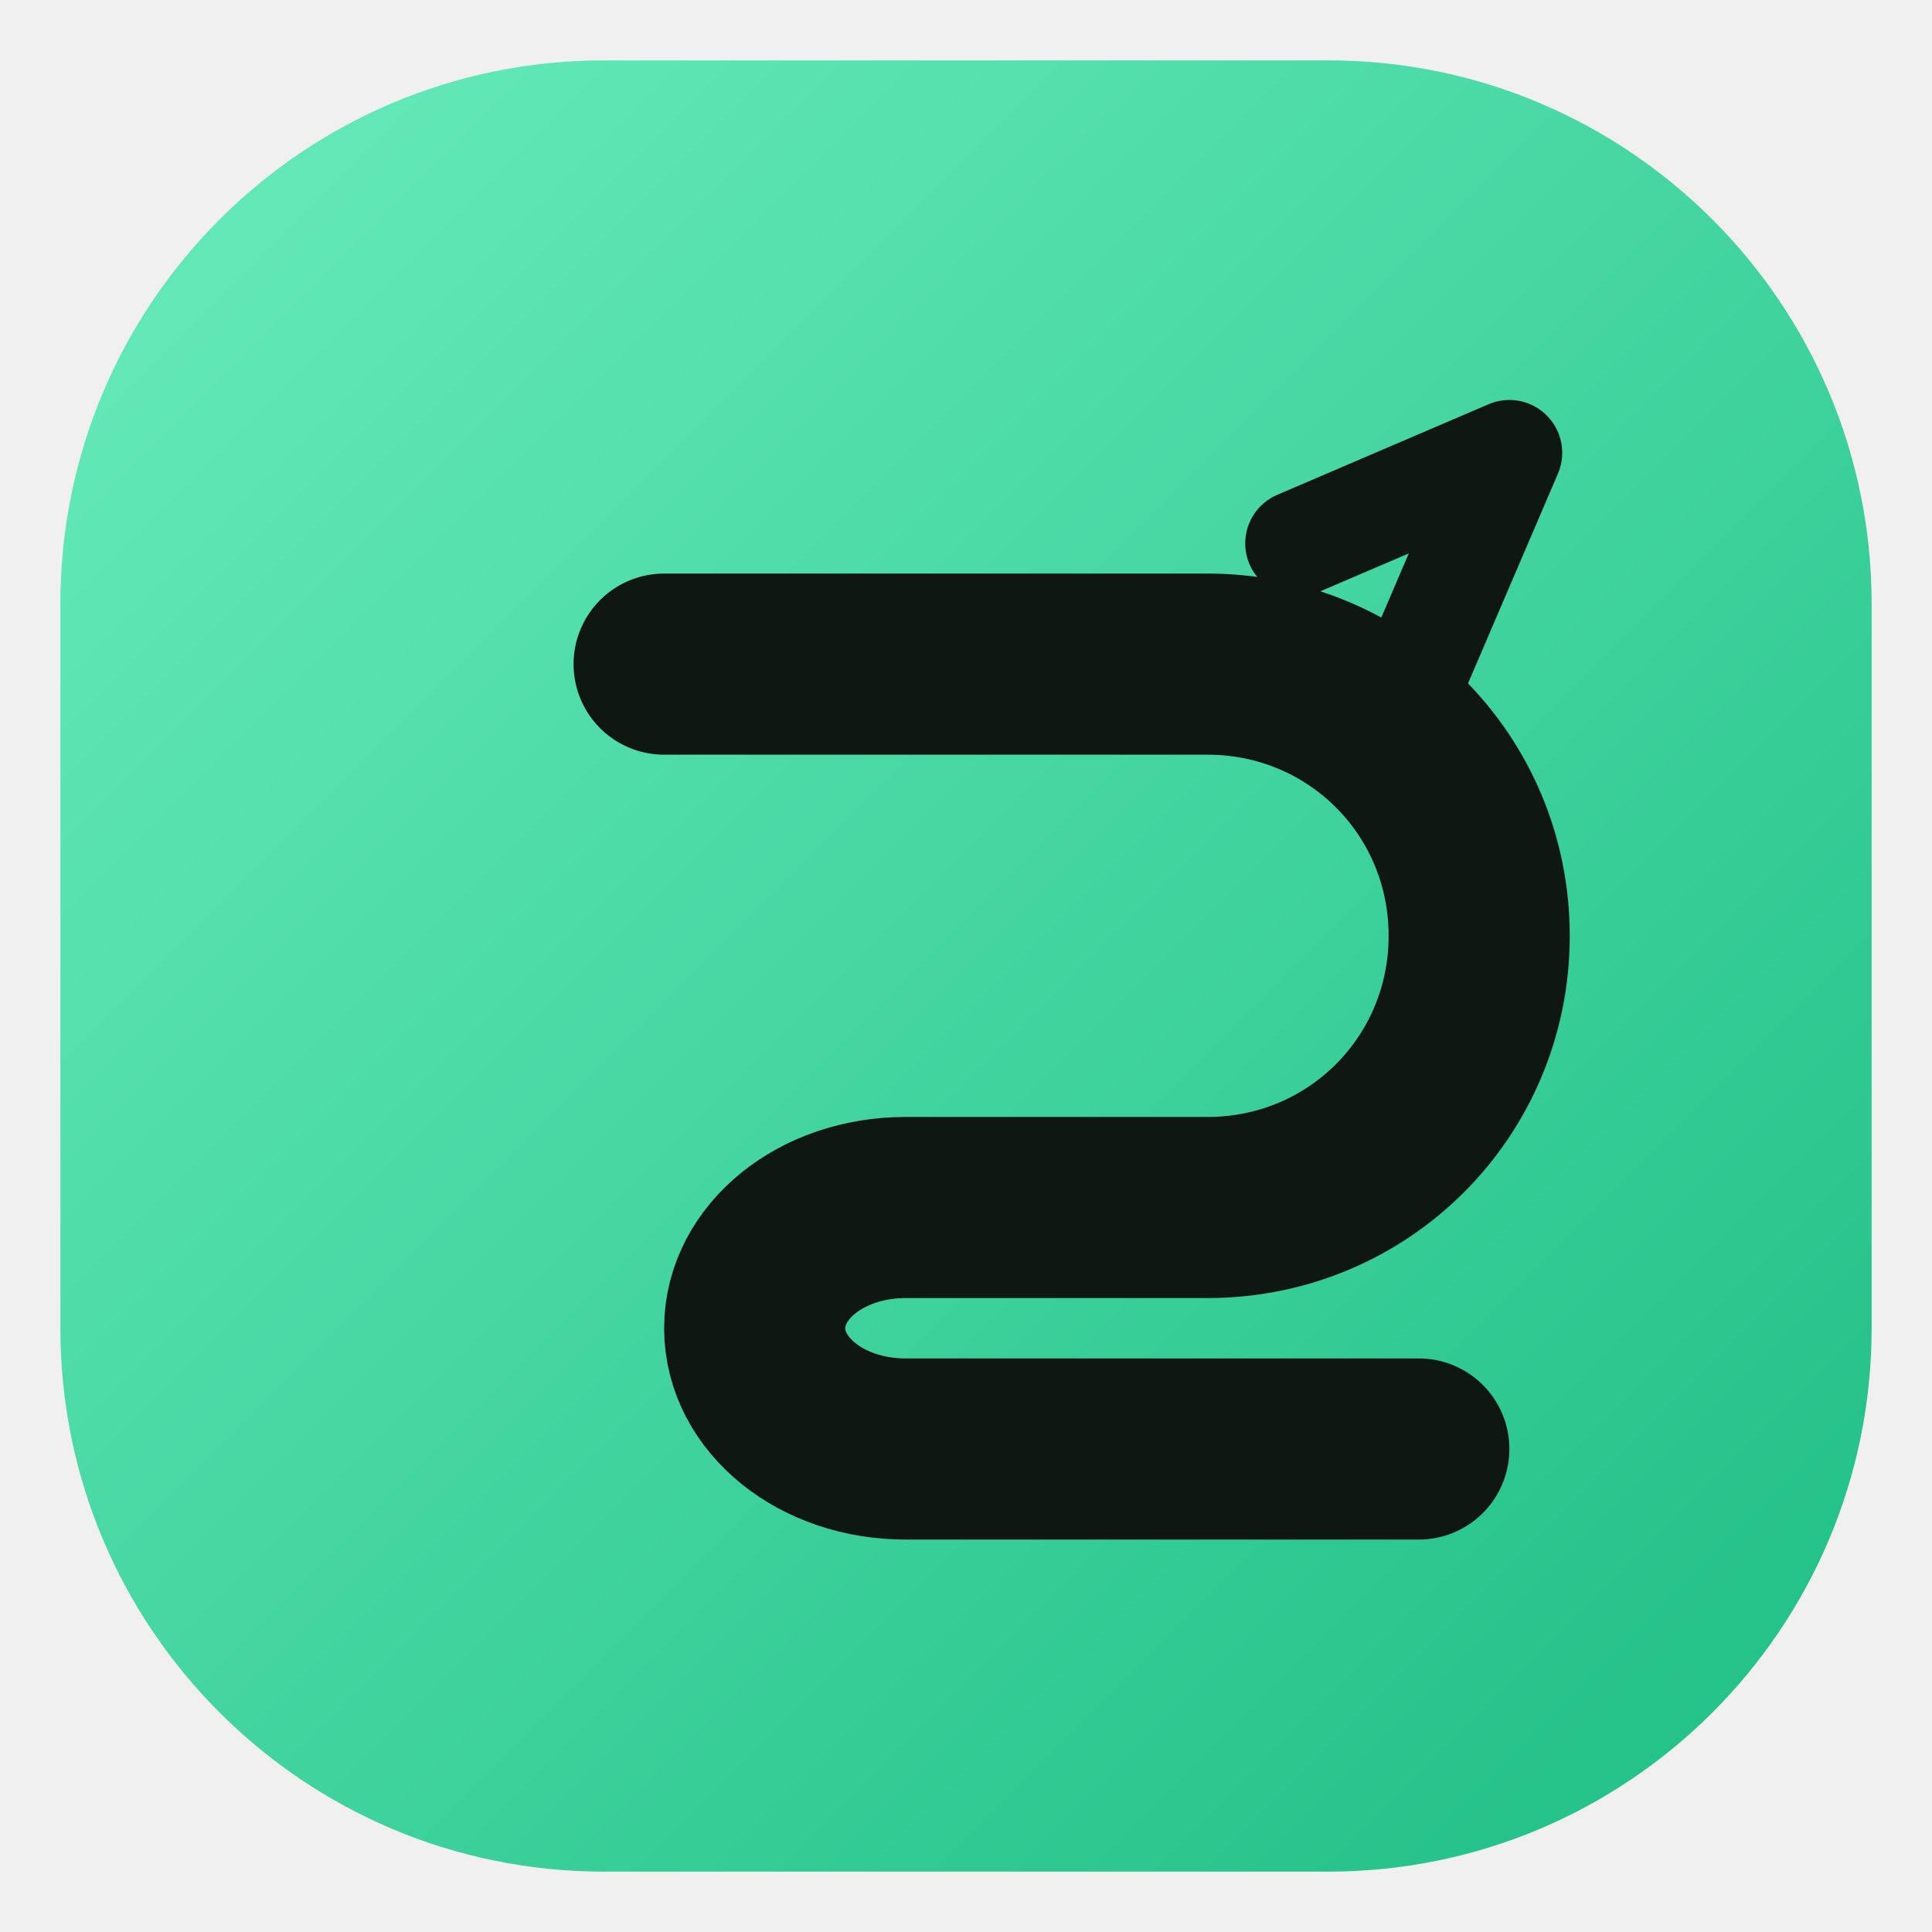
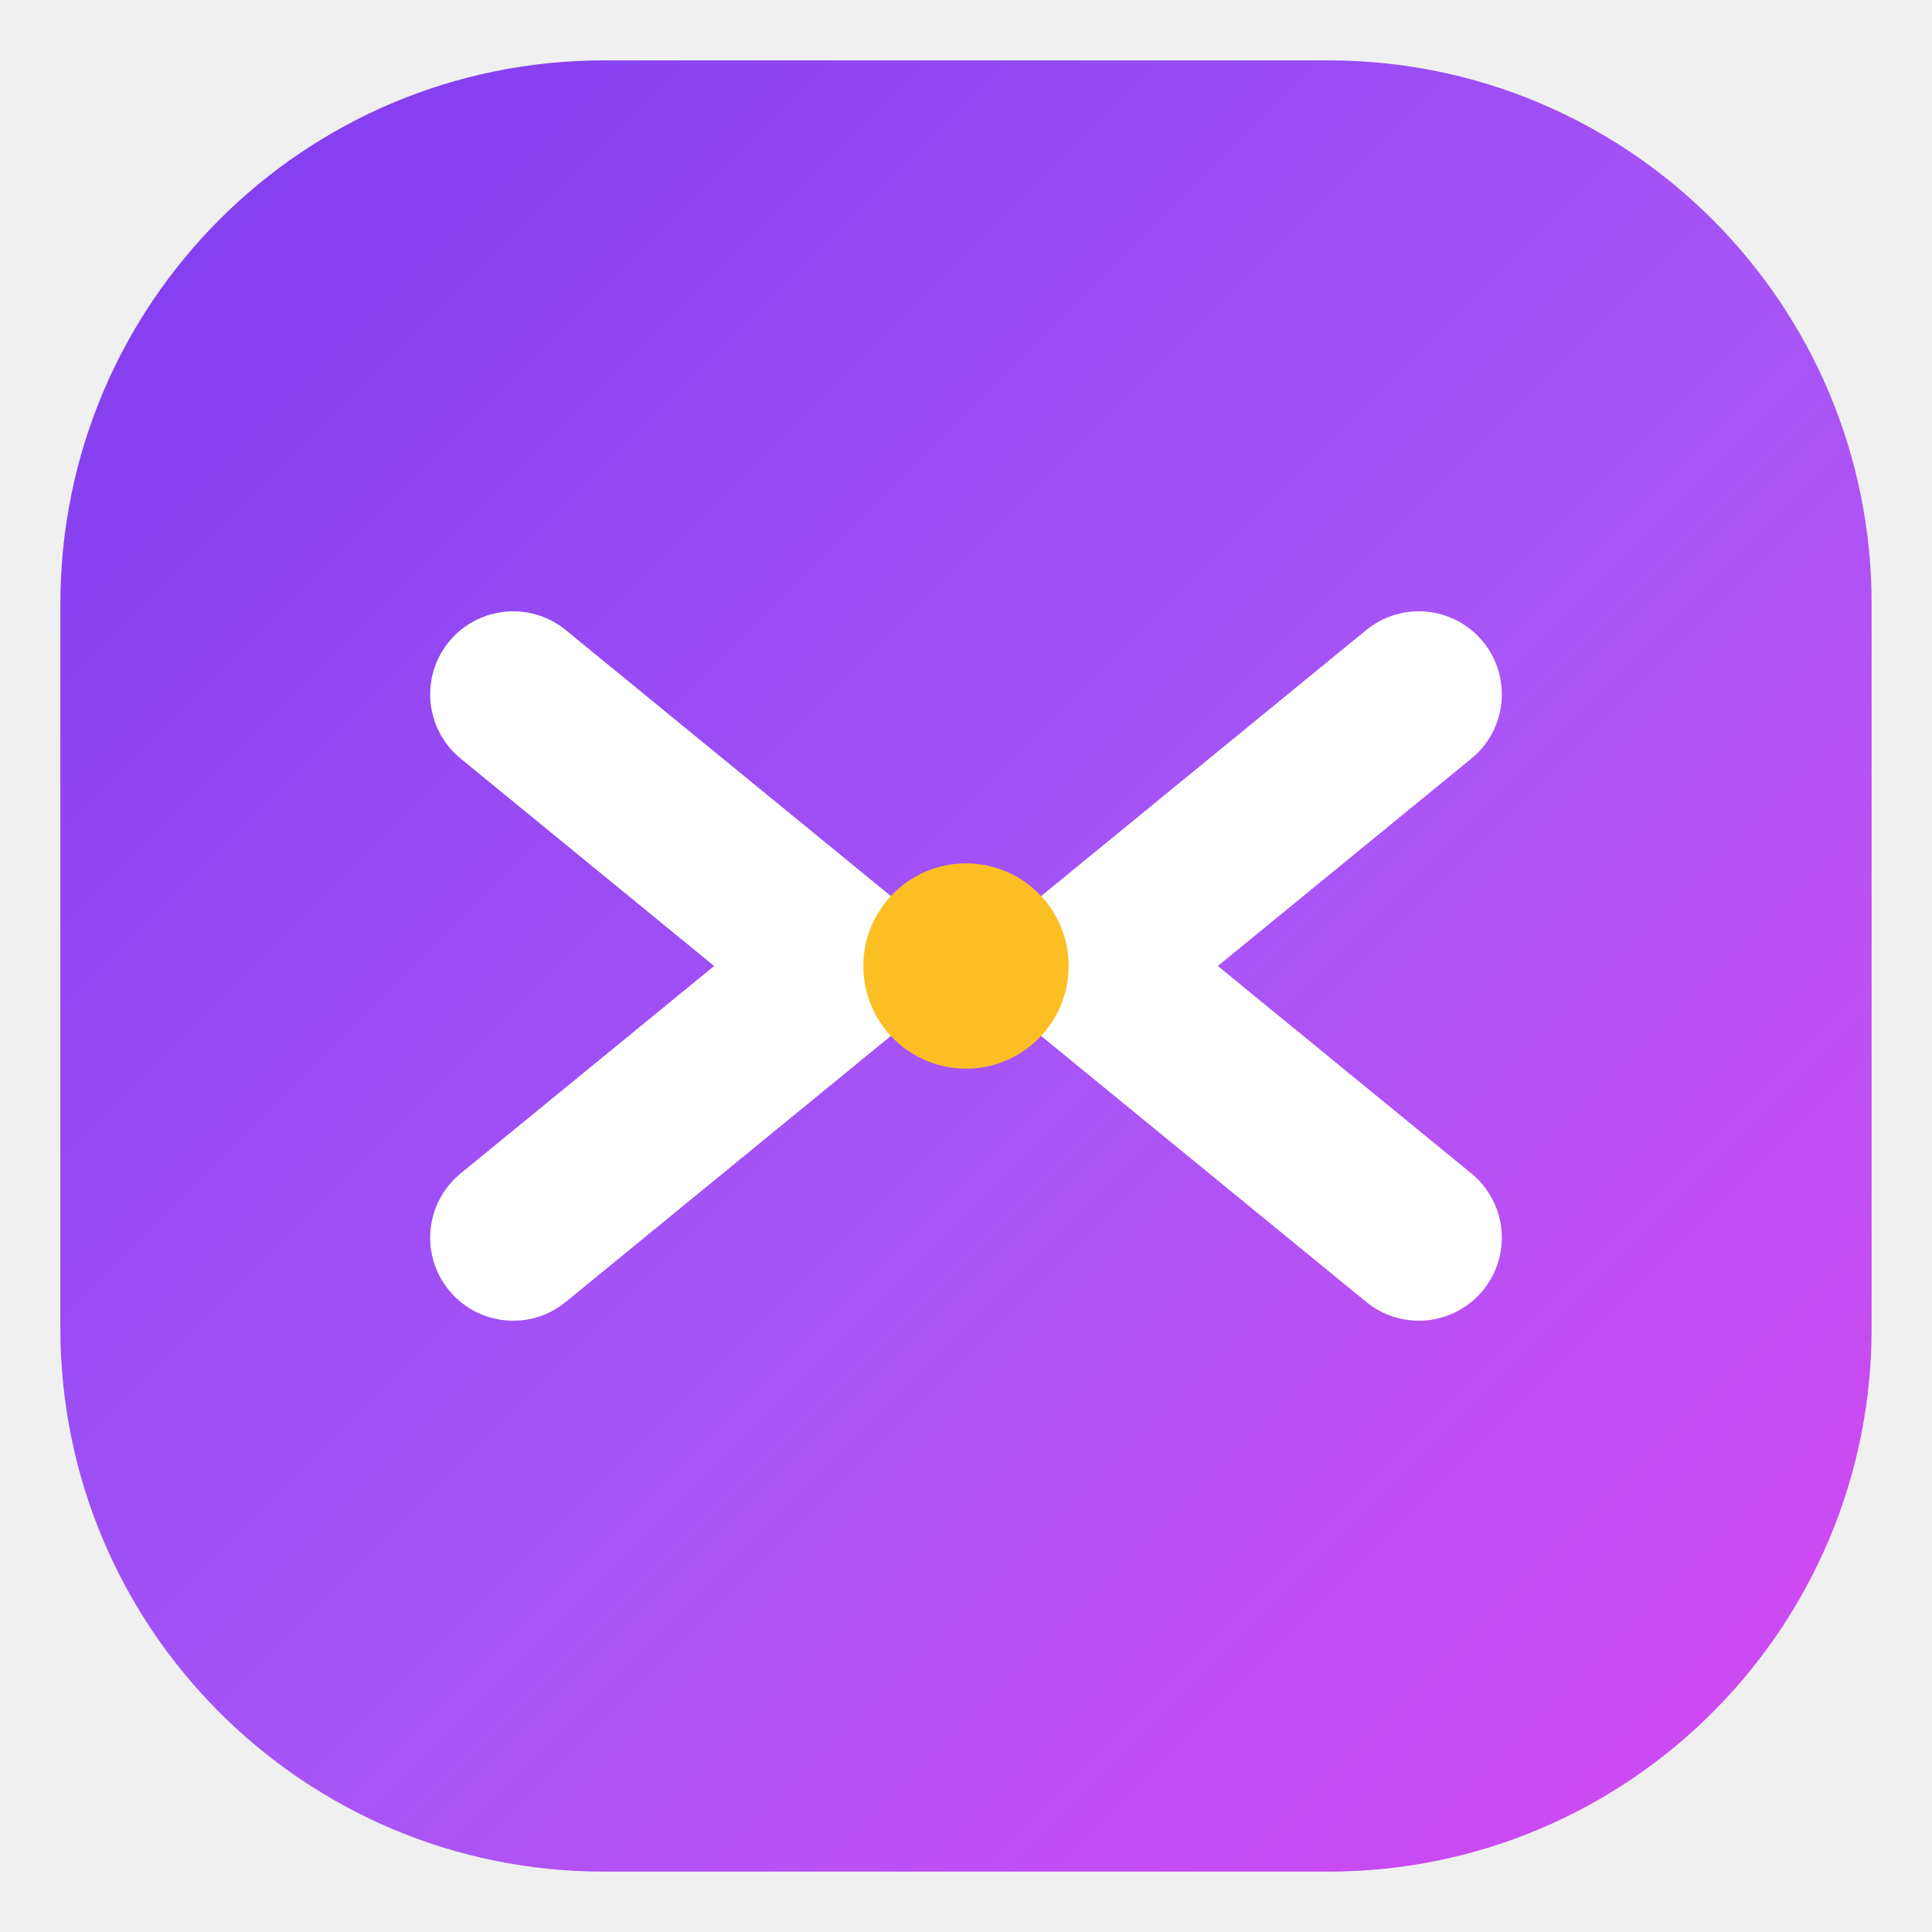
- <svg xmlns="http://www.w3.org/2000/svg" viewBox="0 0 64 64" role="img" aria-labelledby="title">
+ <svg xmlns="http://www.w3.org/2000/svg" viewBox="0 0 64 64" role="img" aria-labelledby="sm-title">
  <defs>
-     <linearGradient id="mint" x1="8" y1="8" x2="56" y2="56" gradientUnits="userSpaceOnUse">
-       <stop stop-color="#62e8b7" />
-       <stop offset="1" stop-color="#25c28a" />
+     <linearGradient id="sm-uv" x1="0" y1="0" x2="64" y2="64" gradientUnits="userSpaceOnUse">
+       <stop stop-color="#7c3aed" />
+       <stop offset=".55" stop-color="#a855f7" />
+       <stop offset="1" stop-color="#d946ef" />
    </linearGradient>
  </defs>
-   <rect x="2" y="2" width="60" height="60" rx="18" fill="url(#mint)" />
-   <path d="M22 22h18c5 0 9 4 9 9s-4 9-9 9H30c-2.8 0-5 1.8-5 4s2.2 4 5 4h17" fill="none" stroke="#0f1713" stroke-width="6" stroke-linecap="round" stroke-linejoin="round" />
-   <path d="M43 18l7-3-3 7" fill="none" stroke="#0f1713" stroke-width="3.5" stroke-linecap="round" stroke-linejoin="round" />
+   <rect x="2" y="2" width="60" height="60" rx="18" fill="url(#sm-uv)" />
+   <path d="M17 23l11 9-11 9" fill="none" stroke="#ffffff" stroke-width="5.5" stroke-linecap="round" stroke-linejoin="round" />
+   <path d="M47 23l-11 9 11 9" fill="none" stroke="#ffffff" stroke-width="5.5" stroke-linecap="round" stroke-linejoin="round" />
+   <circle cx="32" cy="32" r="3.4" fill="#fbbf24" />
</svg>
